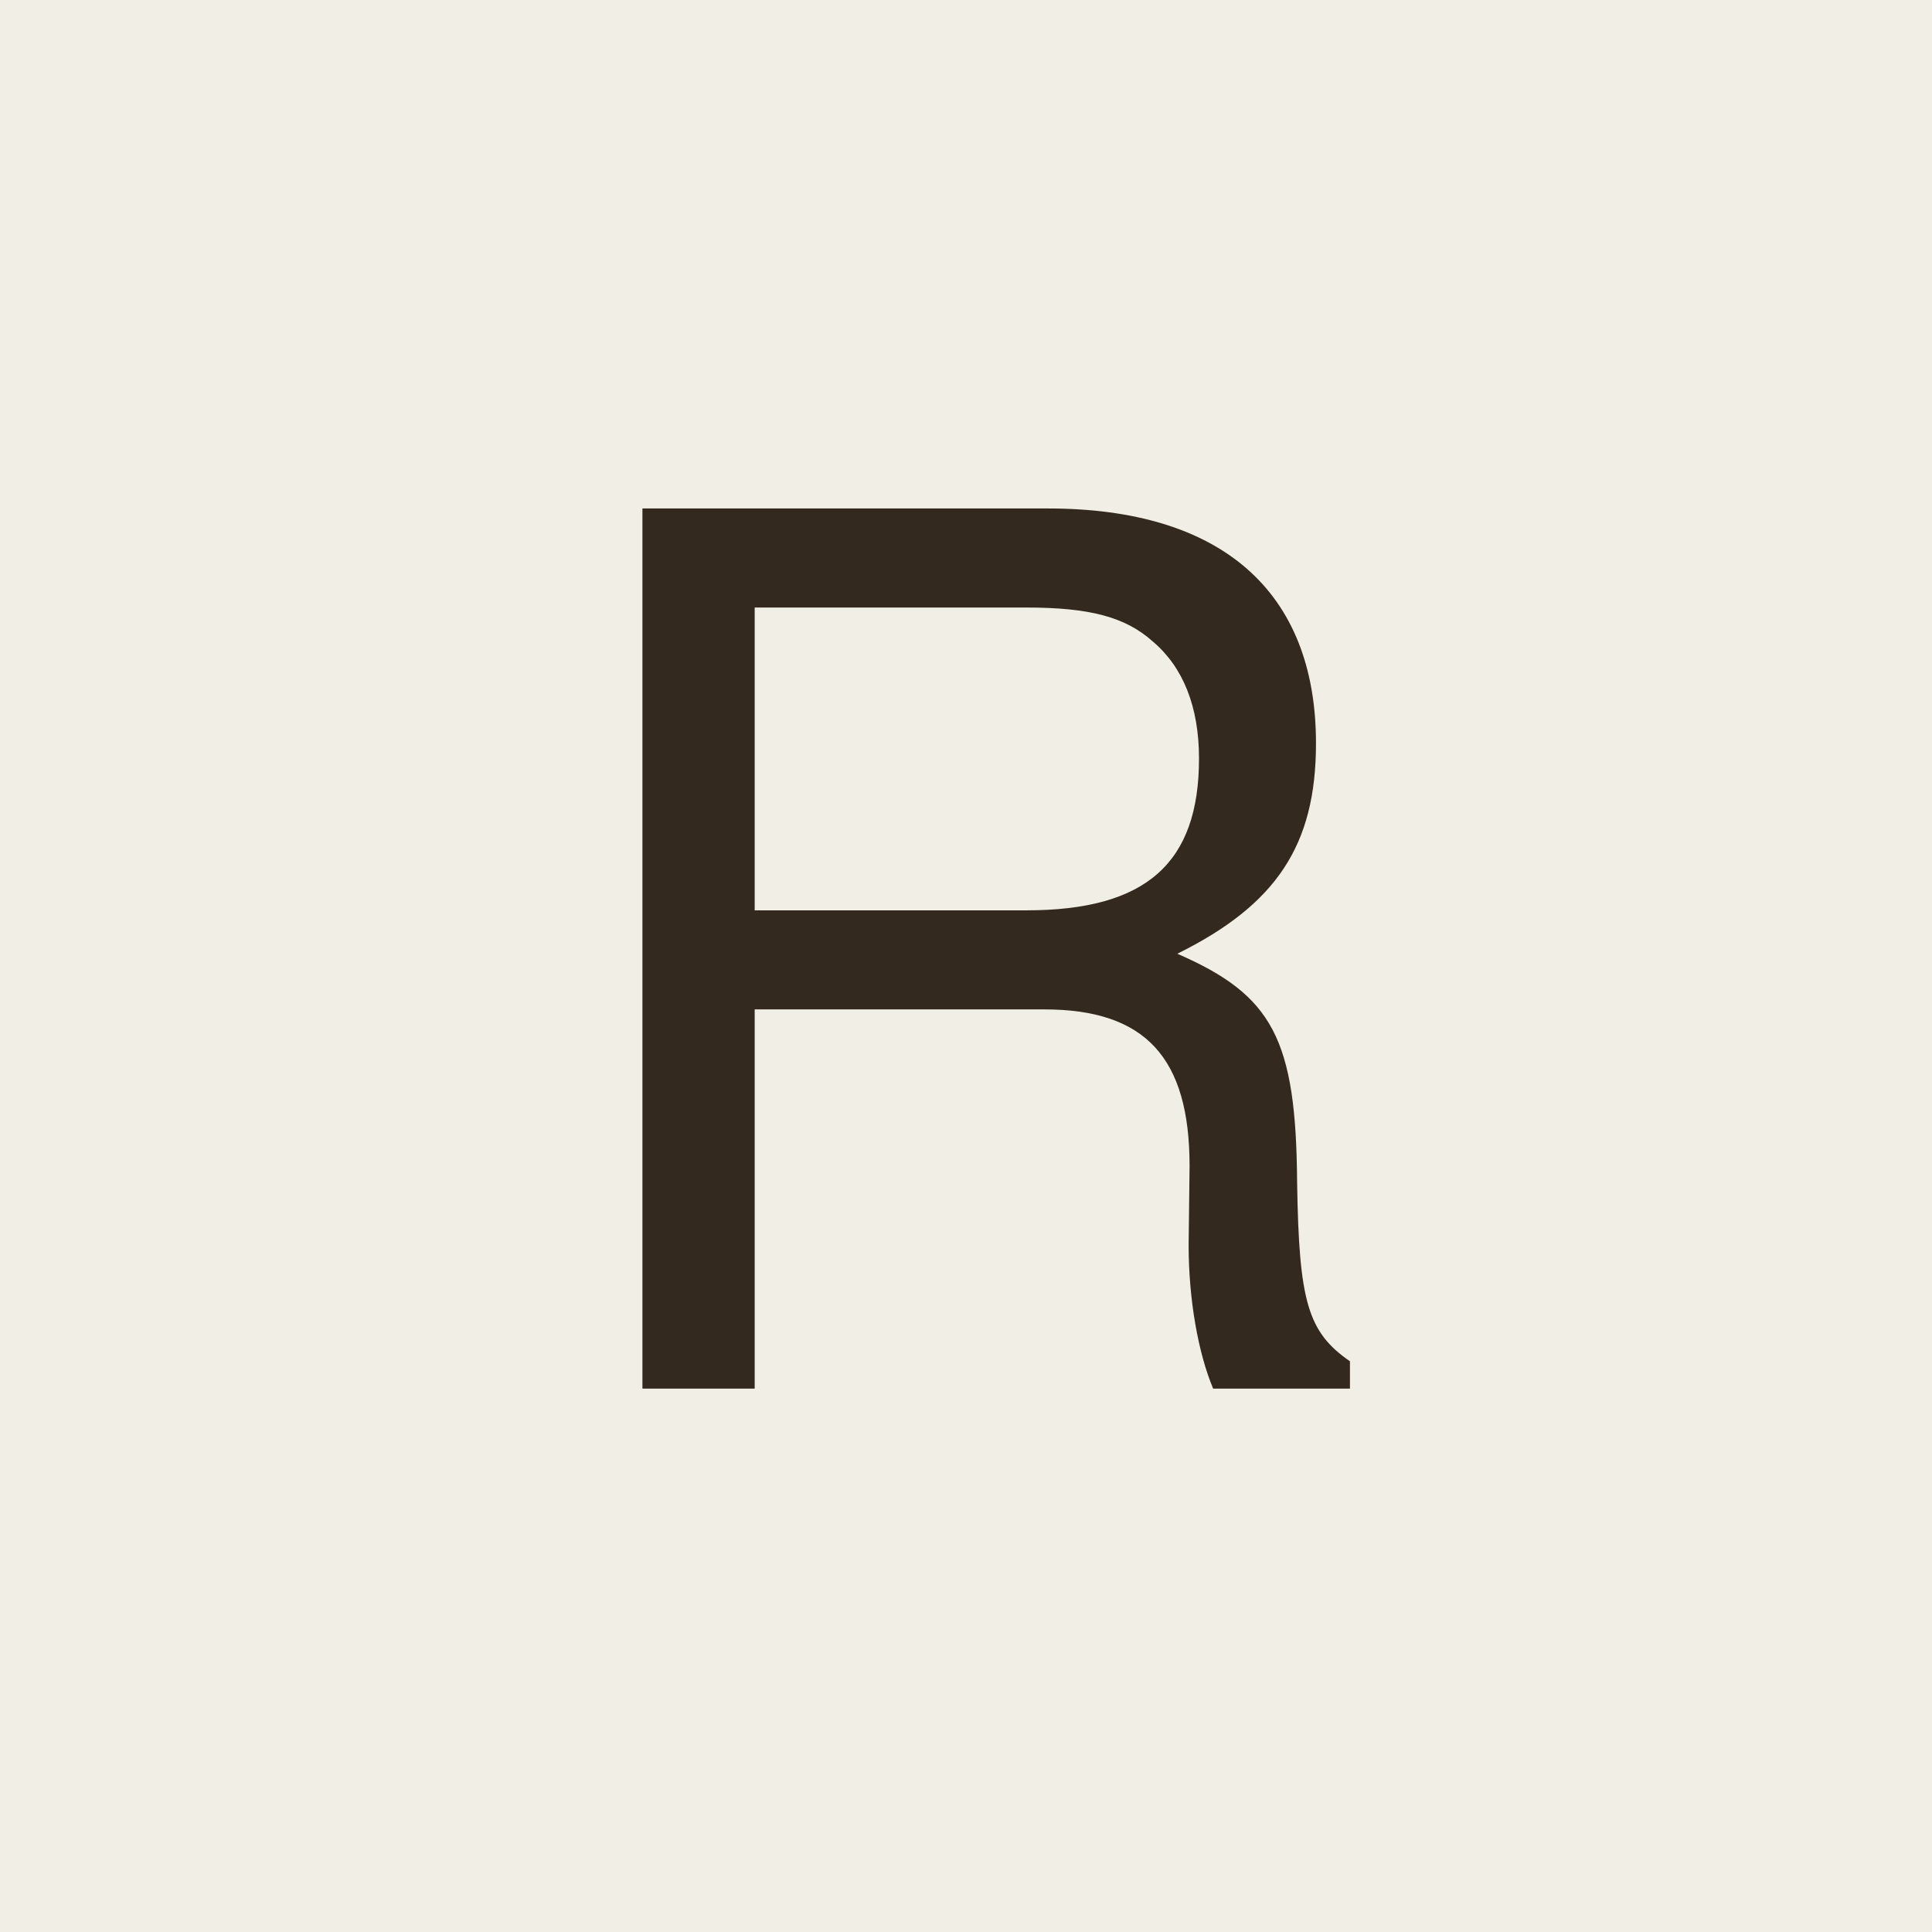
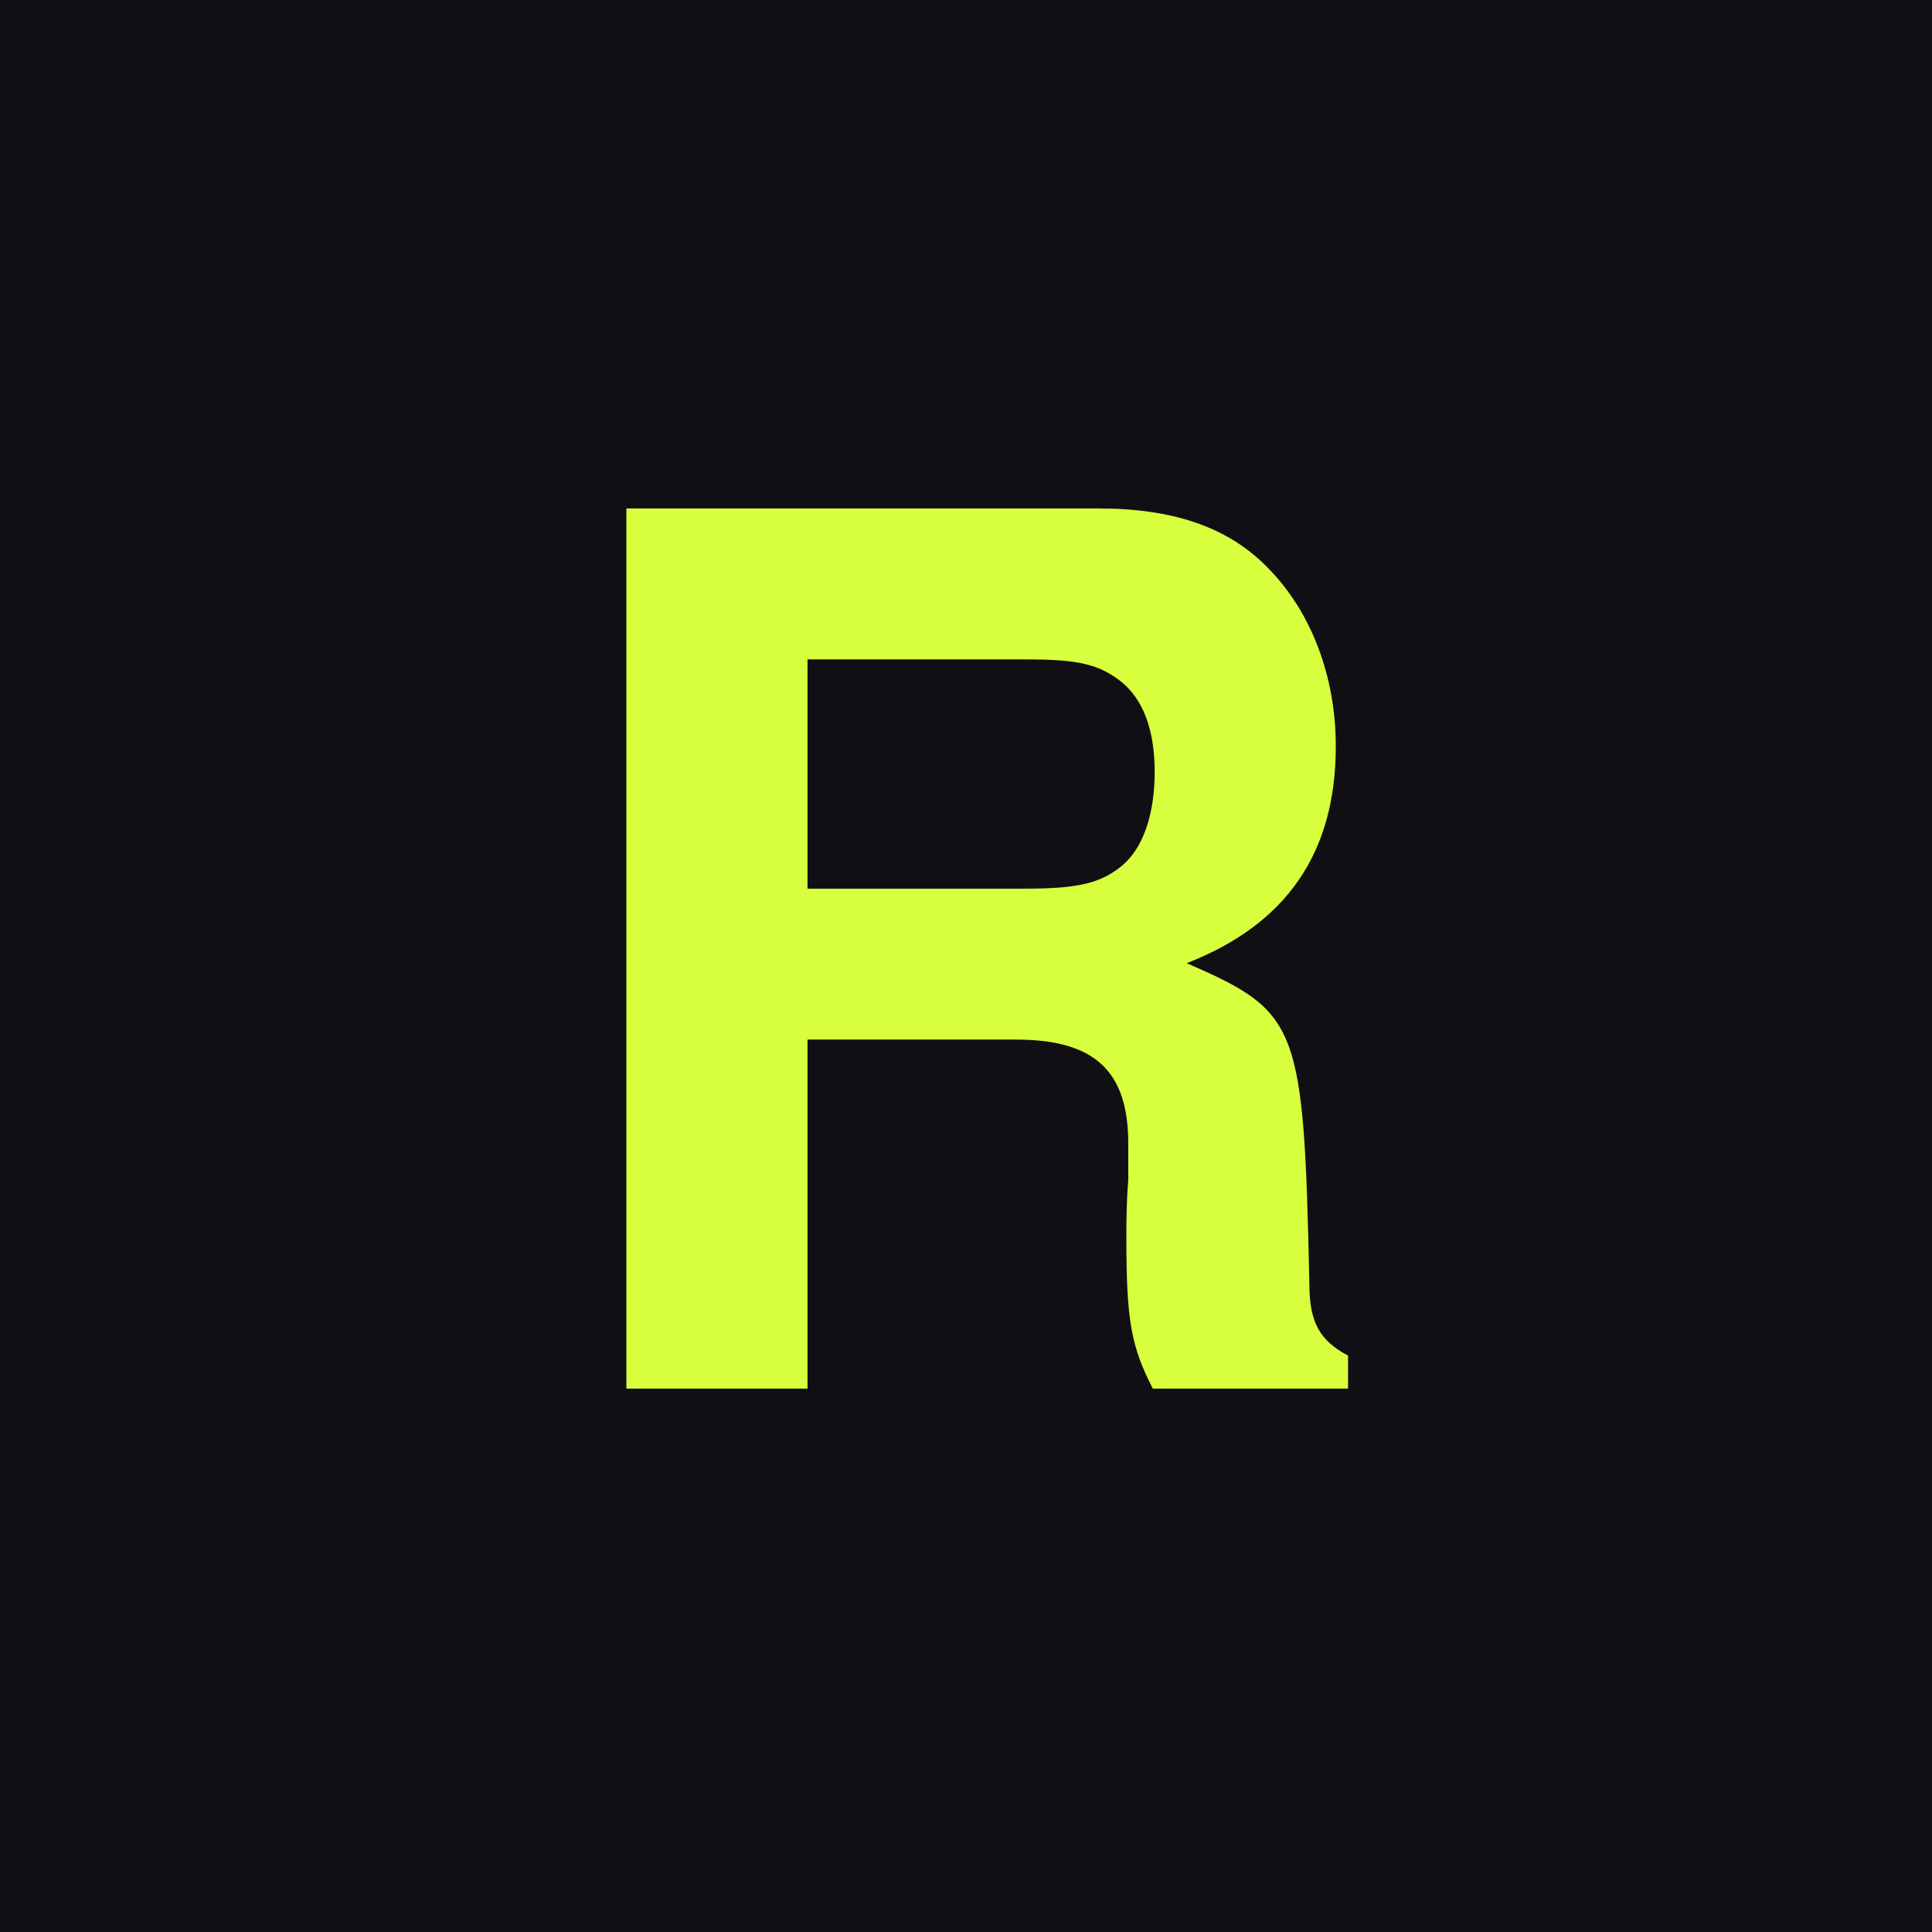
<svg xmlns="http://www.w3.org/2000/svg" viewBox="0 0 32 32">
-   <rect width="32" height="32" fill="#F1EEE5" />
-   <text x="16" y="23" text-anchor="middle" font-family="Helvetica, Arial, sans-serif" font-size="20" font-weight="500" fill="#33291E">R</text>
+   <rect width="32" height="32" fill="#101014" />
+   <text x="16" y="23" text-anchor="middle" font-family="Helvetica, Arial, sans-serif" font-size="20" font-weight="700" fill="#D8FF3D">R</text>
</svg>
